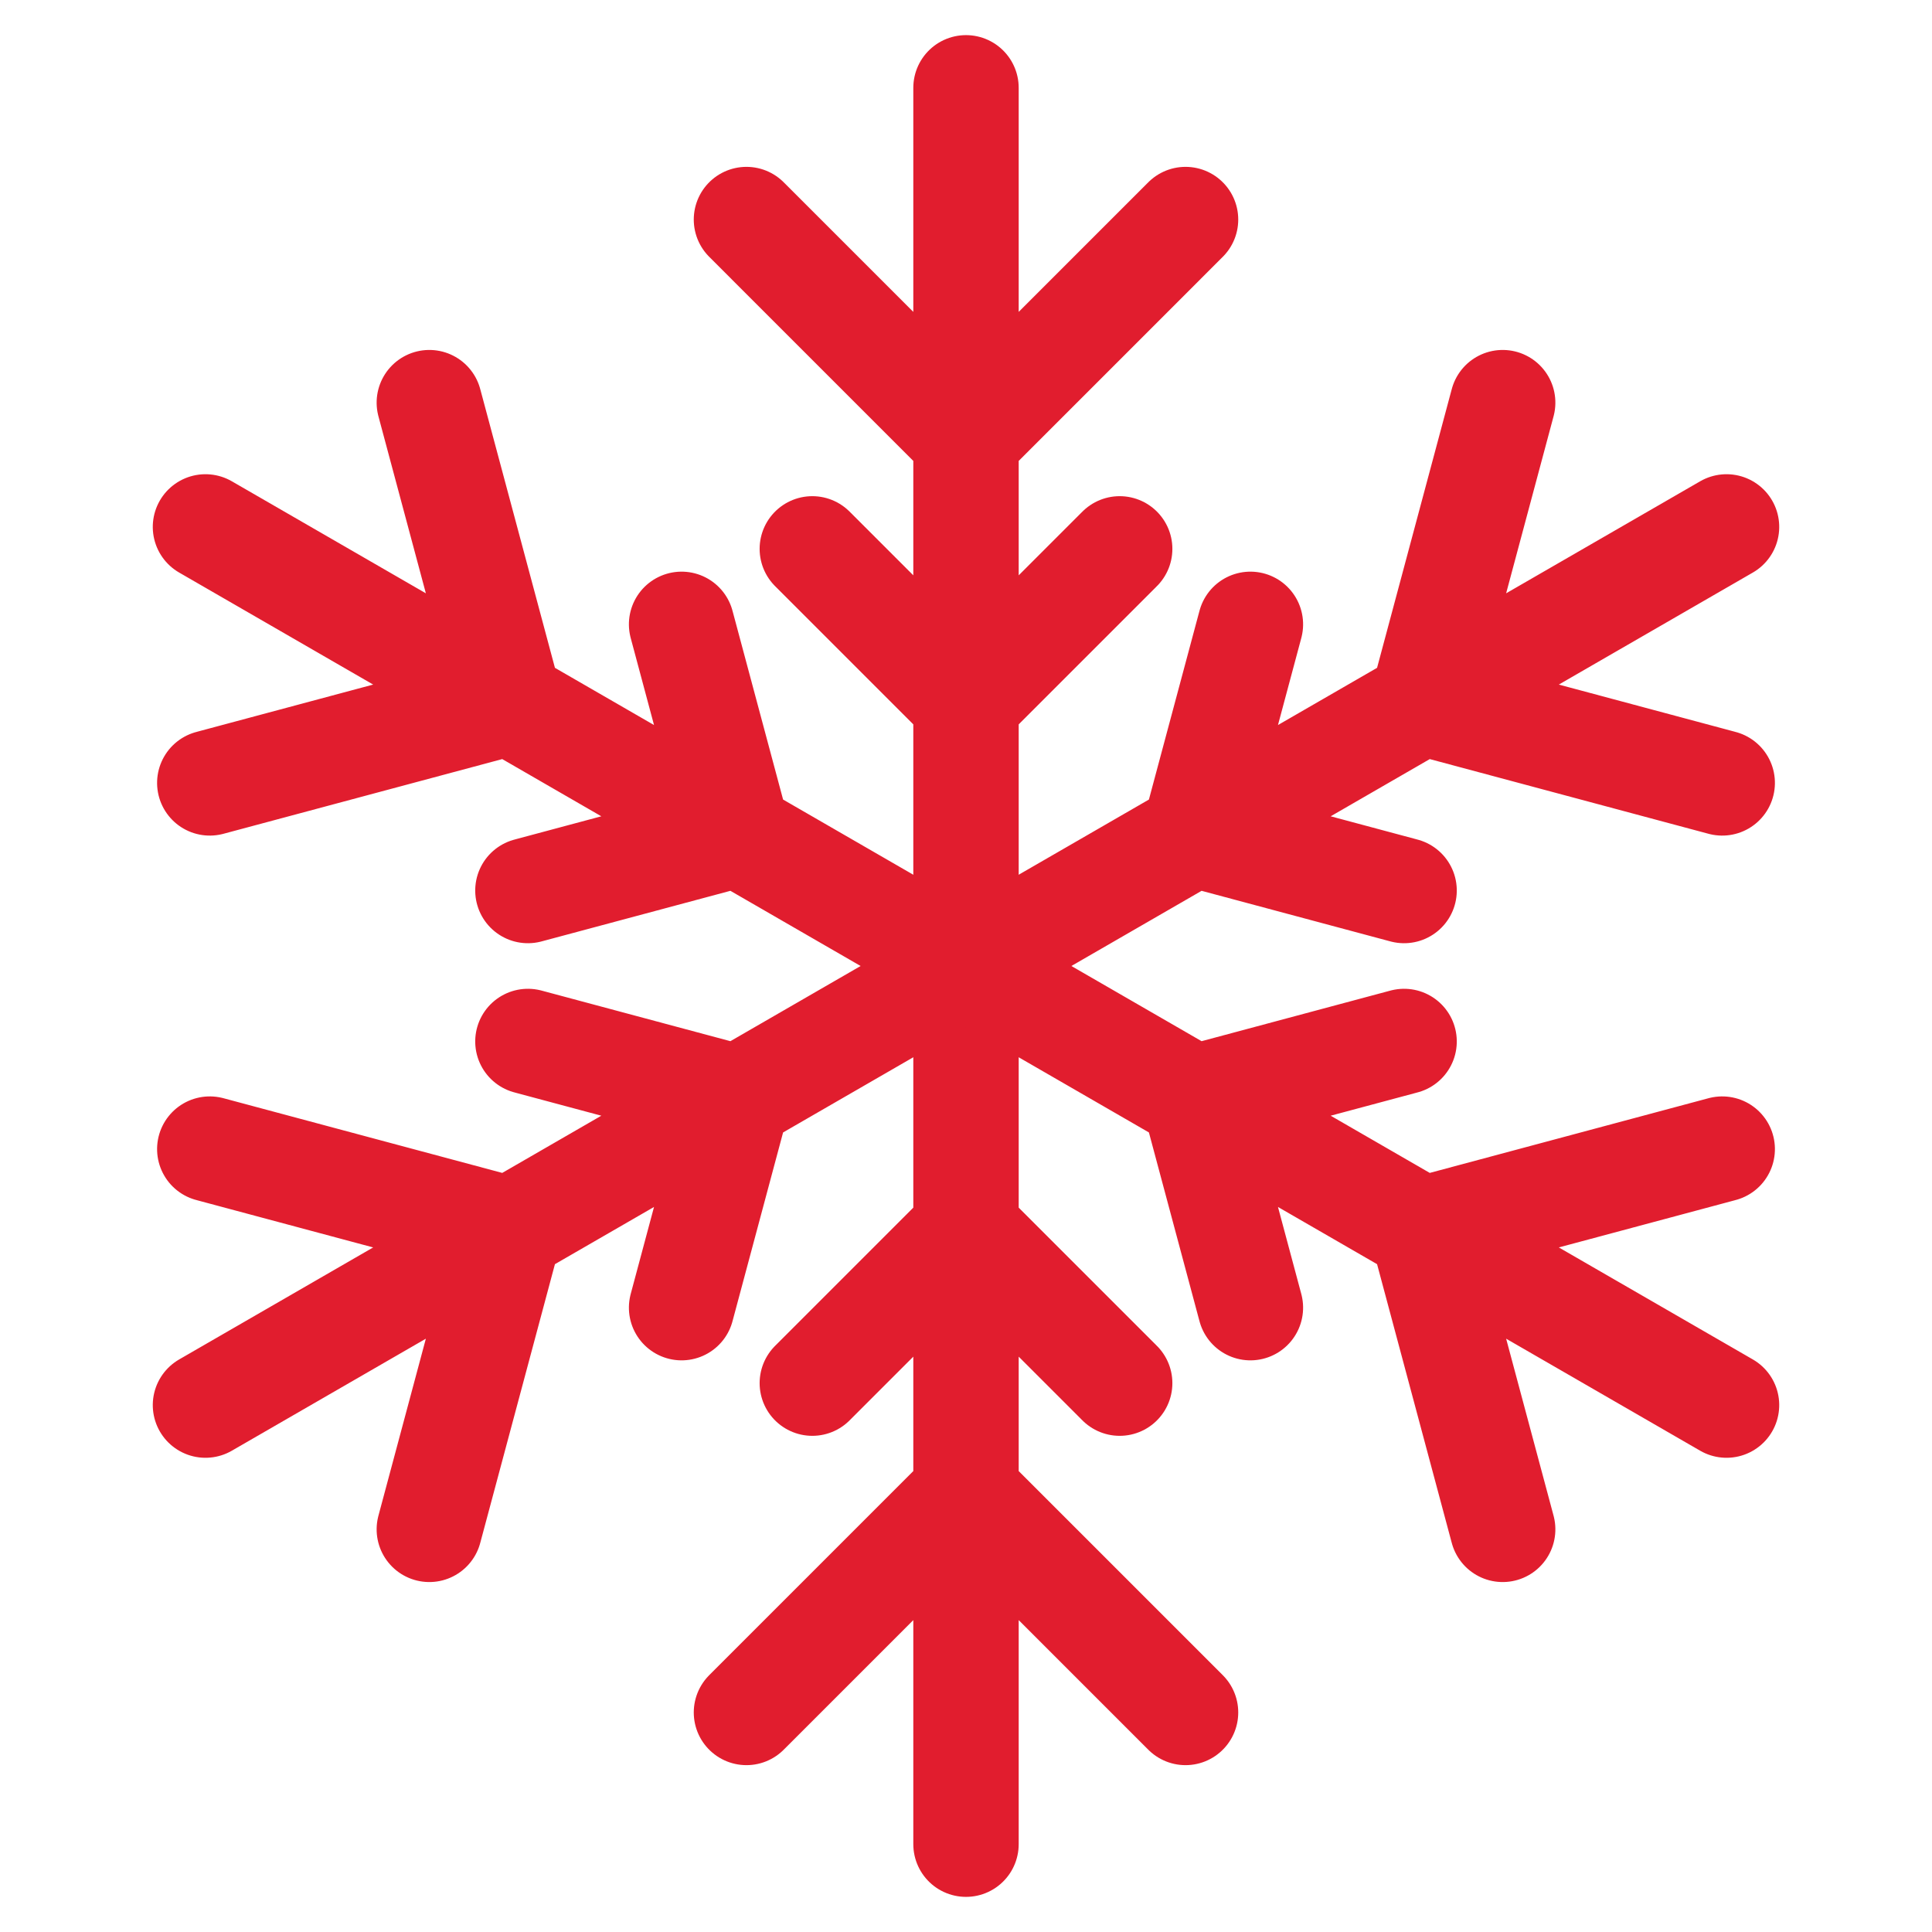
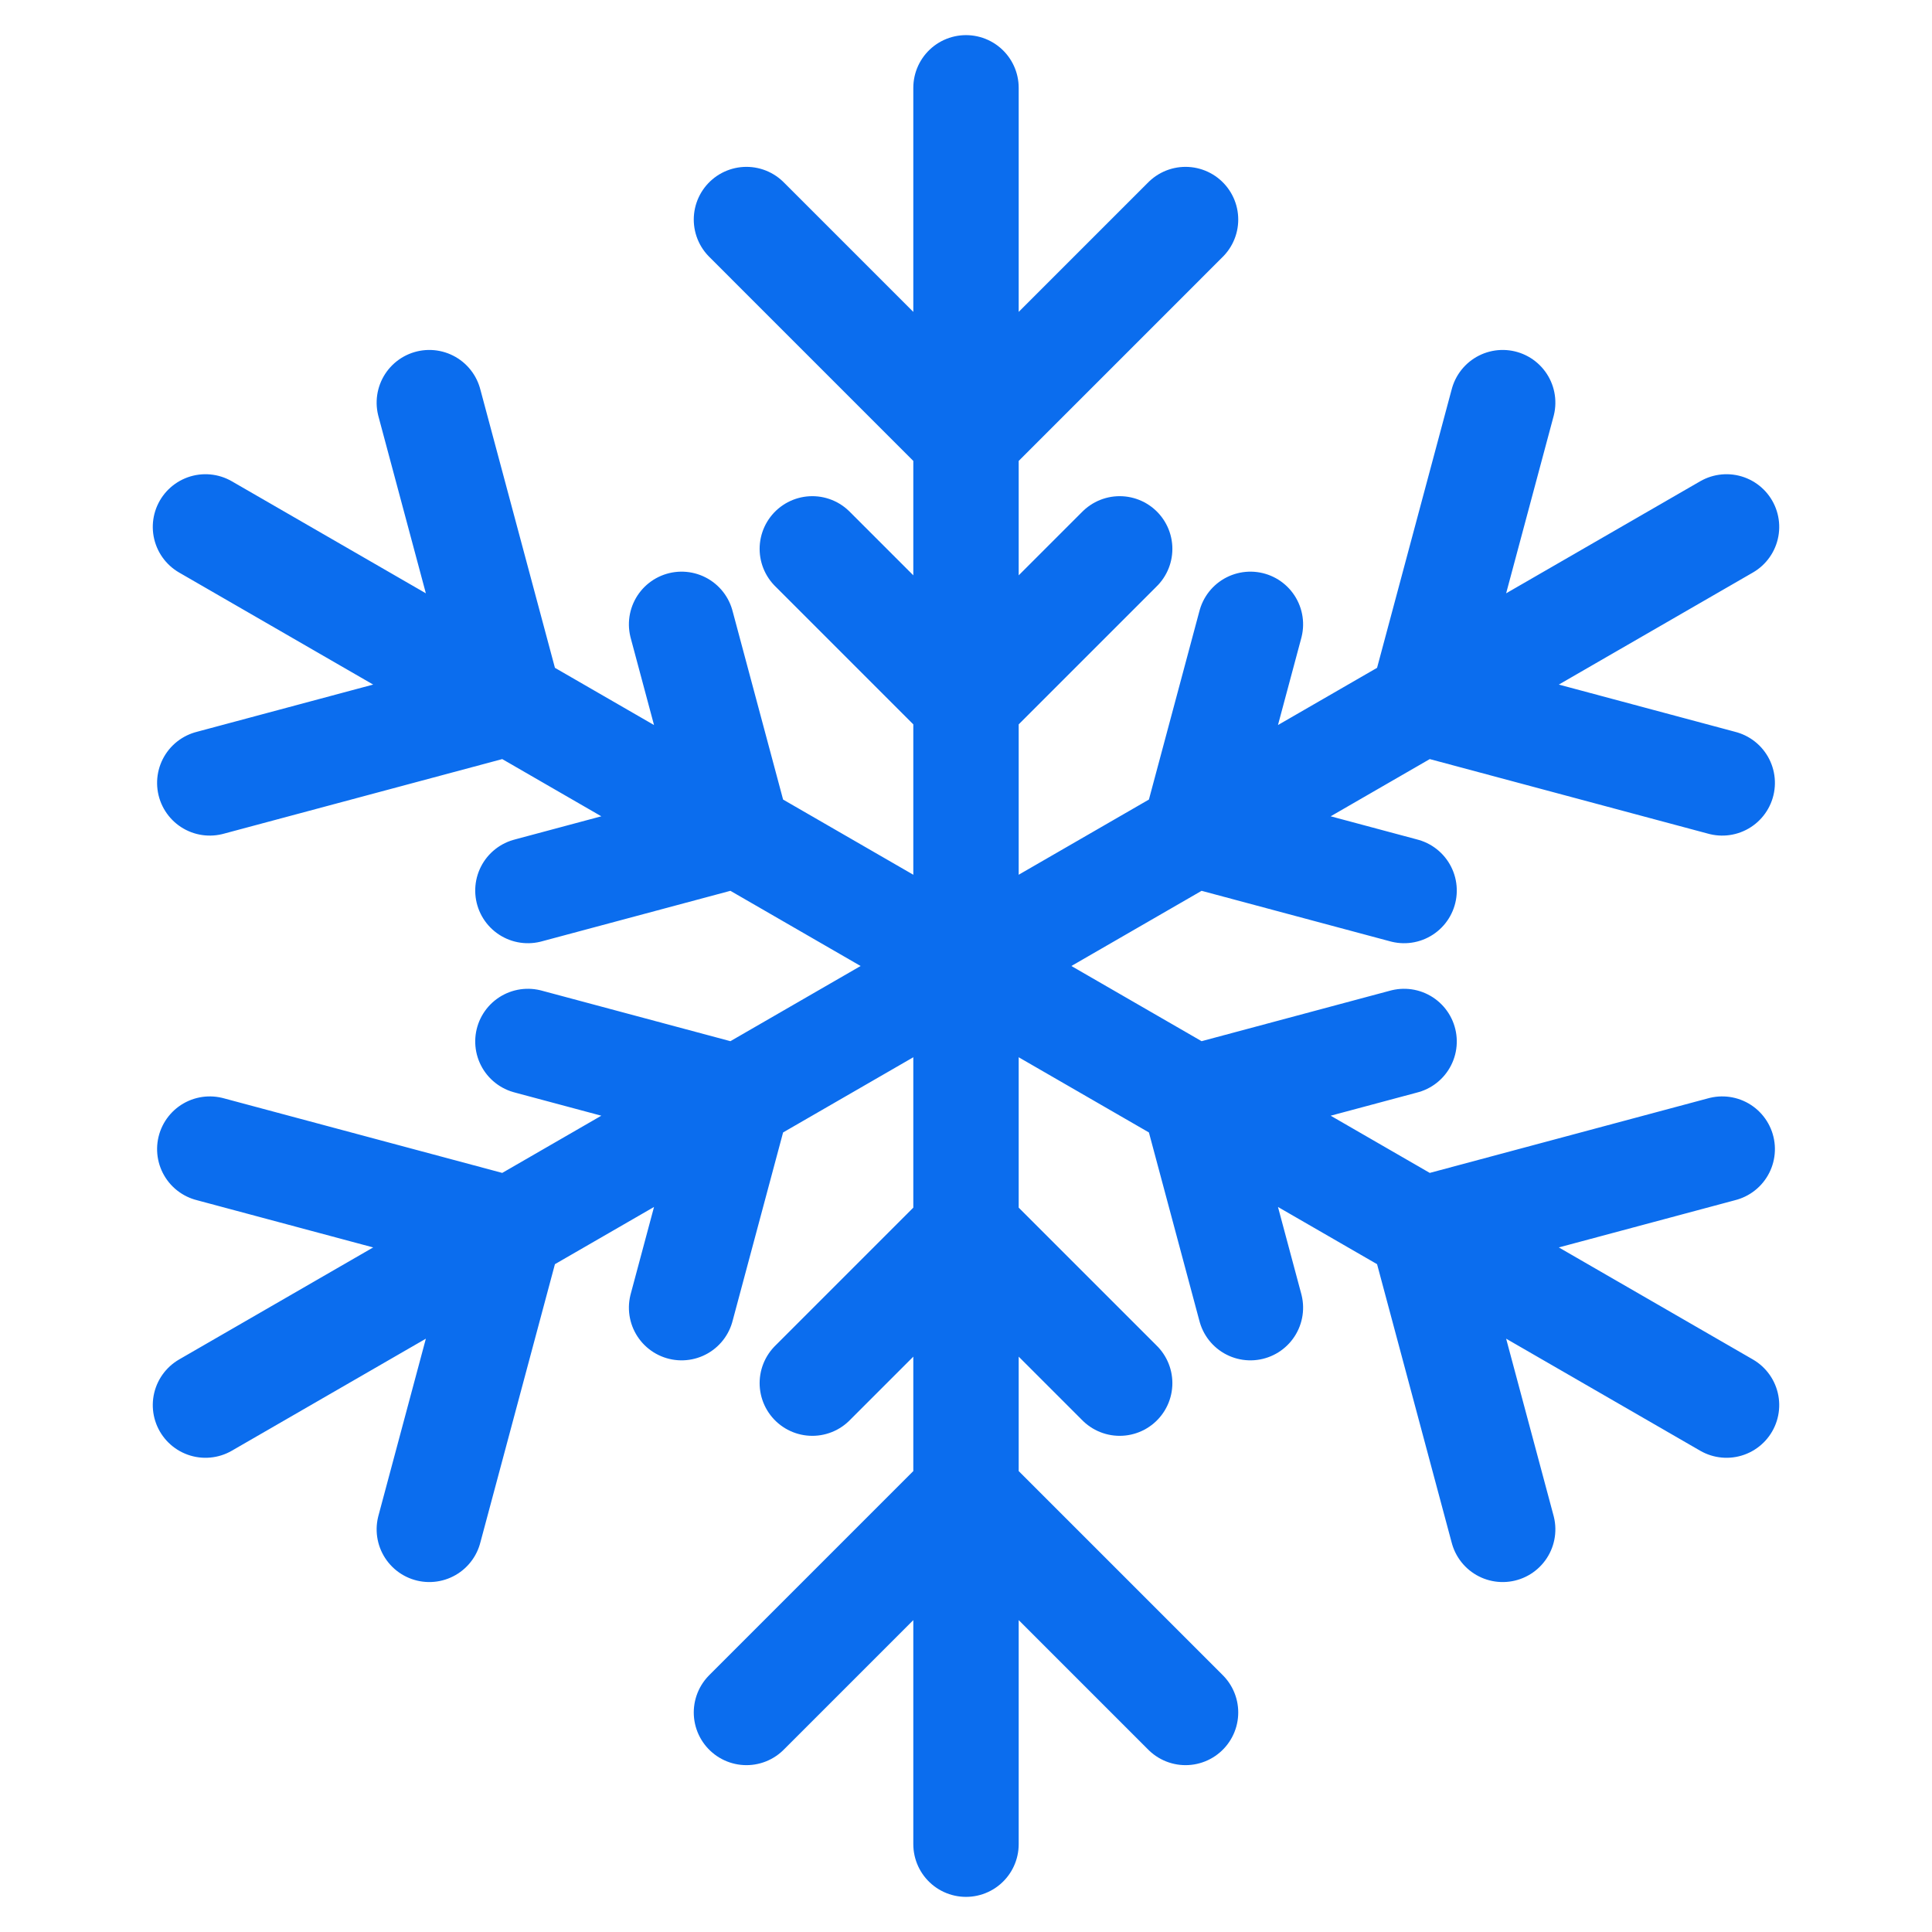
- <svg xmlns="http://www.w3.org/2000/svg" viewBox="-22 -22 44 44" fill="none" stroke="#e11d2e" stroke-width="2.4" stroke-linecap="round">
+ <svg xmlns="http://www.w3.org/2000/svg" viewBox="-22 -22 44 44" fill="none" stroke="#0b6dee" stroke-width="2.4" stroke-linecap="round">
  <g>
    <path d="M0 0V-20M0 -12L-5 -17M0 -12L5 -17M0 -6L-3.5 -9.5M0 -6L3.5 -9.5" />
  </g>
  <g transform="rotate(60)">
    <path d="M0 0V-20M0 -12L-5 -17M0 -12L5 -17M0 -6L-3.5 -9.5M0 -6L3.5 -9.5" />
  </g>
  <g transform="rotate(120)">
    <path d="M0 0V-20M0 -12L-5 -17M0 -12L5 -17M0 -6L-3.5 -9.5M0 -6L3.5 -9.5" />
  </g>
  <g transform="rotate(180)">
    <path d="M0 0V-20M0 -12L-5 -17M0 -12L5 -17M0 -6L-3.5 -9.5M0 -6L3.5 -9.5" />
  </g>
  <g transform="rotate(240)">
    <path d="M0 0V-20M0 -12L-5 -17M0 -12L5 -17M0 -6L-3.5 -9.5M0 -6L3.5 -9.5" />
  </g>
  <g transform="rotate(300)">
    <path d="M0 0V-20M0 -12L-5 -17M0 -12L5 -17M0 -6L-3.5 -9.5M0 -6L3.5 -9.5" />
  </g>
</svg>
